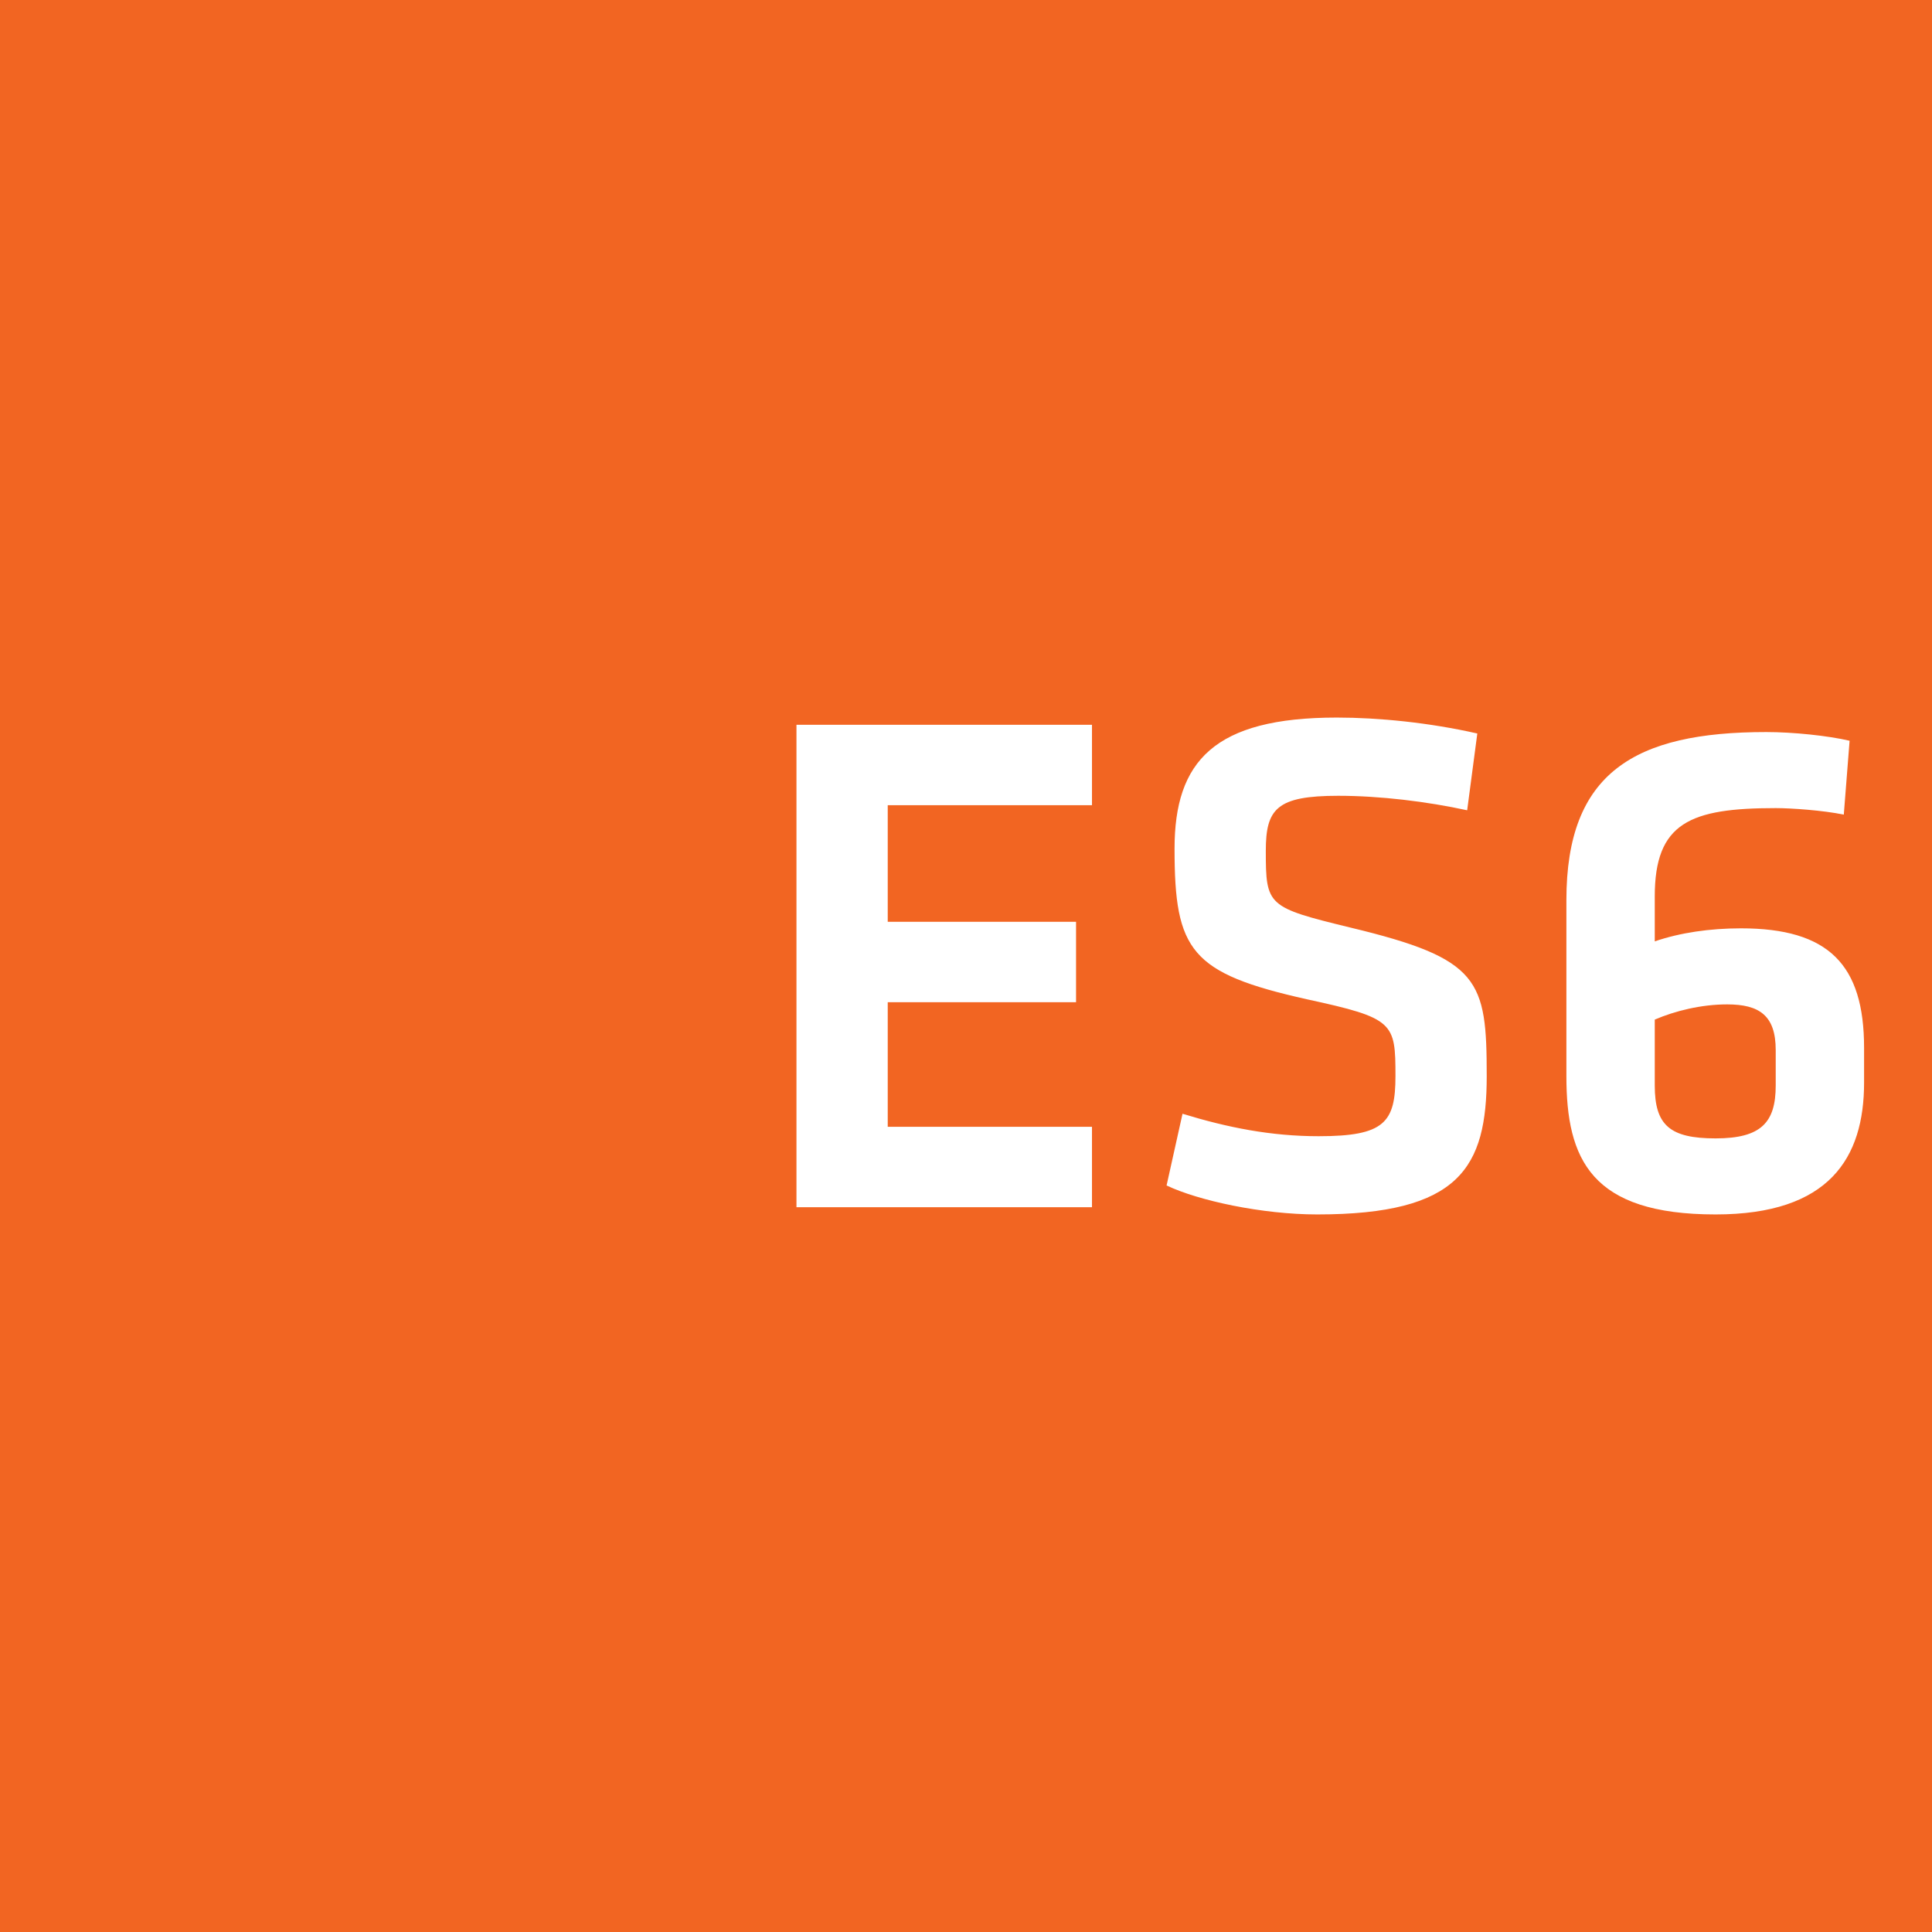
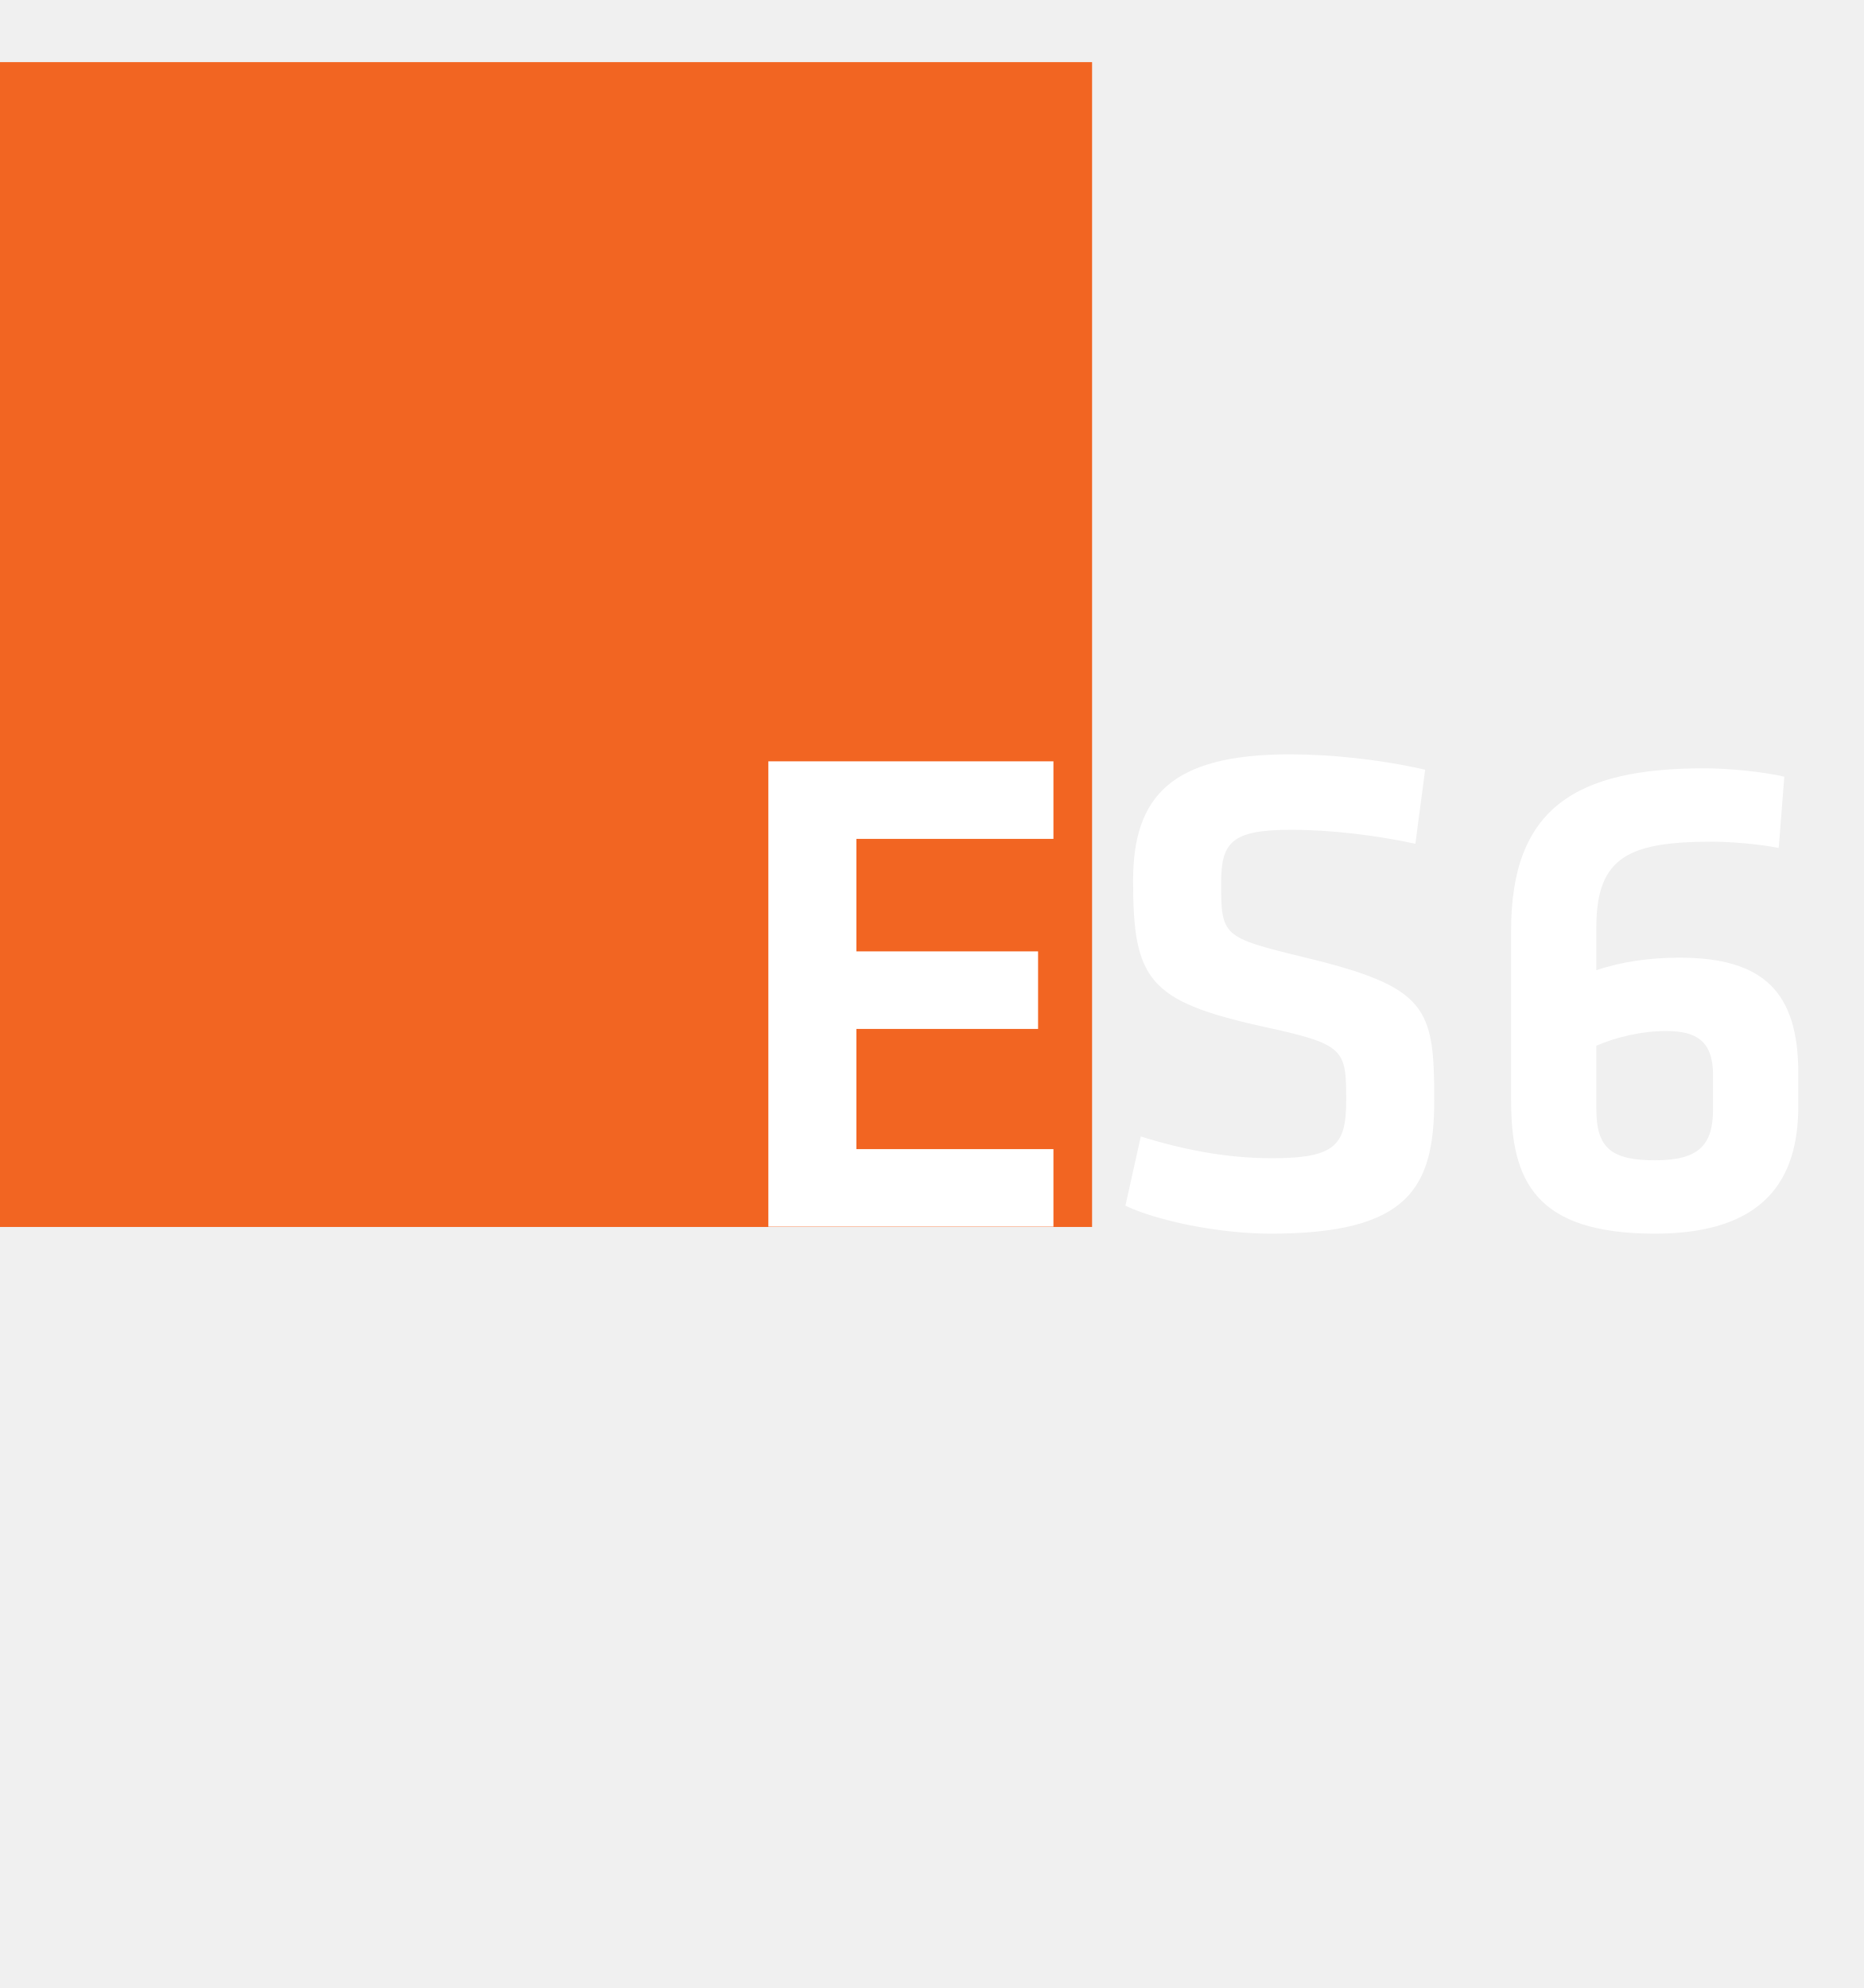
- <svg xmlns="http://www.w3.org/2000/svg" width="256px" height="256px" viewBox="0 0 256 256" version="1.1" preserveAspectRatio="xMidYMid">
+ <svg xmlns="http://www.w3.org/2000/svg" width="150" height="160" viewBox="0 0 256 256" version="1.1" preserveAspectRatio="xMidYMid">
  <g>
-     <rect fill="#F26522" x="0" y="0" width="256" height="256" />
+     <rect fill="#F26522" x="0" y="0" width="150" height="160" />
    <path d="M105.536,159.959 L144.693,159.959 L144.693,149.306 L117.629,149.306 L117.629,132.799 L142.582,132.799 L142.582,122.146 L117.629,122.146 L117.629,106.694 L144.693,106.694 L144.693,96.041 L105.536,96.041 L105.536,159.959 L105.536,159.959 Z M196.998,142.588 C196.998,129.823 196.134,127.04 178.955,122.913 C167.918,120.226 167.726,120.034 167.726,112.74 C167.726,107.174 169.166,105.446 177.324,105.446 C182.89,105.446 189.128,106.214 194.407,107.366 L195.751,97.193 C189.416,95.753 182.698,95.081 177.132,95.081 C160.912,95.081 155.634,100.84 155.634,112.452 C155.634,125.985 157.745,128.96 173.197,132.415 C184.714,134.91 184.906,135.486 184.906,142.588 C184.906,148.73 183.466,150.554 174.732,150.554 C168.398,150.554 162.64,149.402 156.69,147.578 L154.578,157.08 C158.801,159.095 167.247,160.919 174.541,160.919 C193.447,160.919 196.998,154.68 196.998,142.588 L196.998,142.588 L196.998,142.588 Z M219.264,118.787 C219.264,108.997 223.967,107.078 235.291,107.078 C237.307,107.078 241.53,107.366 244.313,107.942 L245.081,98.152 C242.201,97.481 237.595,97.001 234.044,97.001 C216.577,97.001 207.555,102.375 207.555,119.266 L207.555,142.588 C207.555,153.625 210.818,160.919 227.326,160.919 C242.393,160.919 247,153.433 247,143.452 L247,138.845 C247,127.808 242.297,123.009 230.685,123.009 C226.558,123.009 222.623,123.585 219.264,124.737 L219.264,118.787 L219.264,118.787 Z M228.861,133.087 C233.084,133.087 235.291,134.526 235.291,139.133 L235.291,143.836 C235.291,148.73 233.372,150.842 227.326,150.842 C221.279,150.842 219.264,149.114 219.264,143.836 L219.264,135.102 C221.951,133.95 225.406,133.087 228.861,133.087 L228.861,133.087 L228.861,133.087 Z" fill="#FFFFFF" />
  </g>
</svg>
